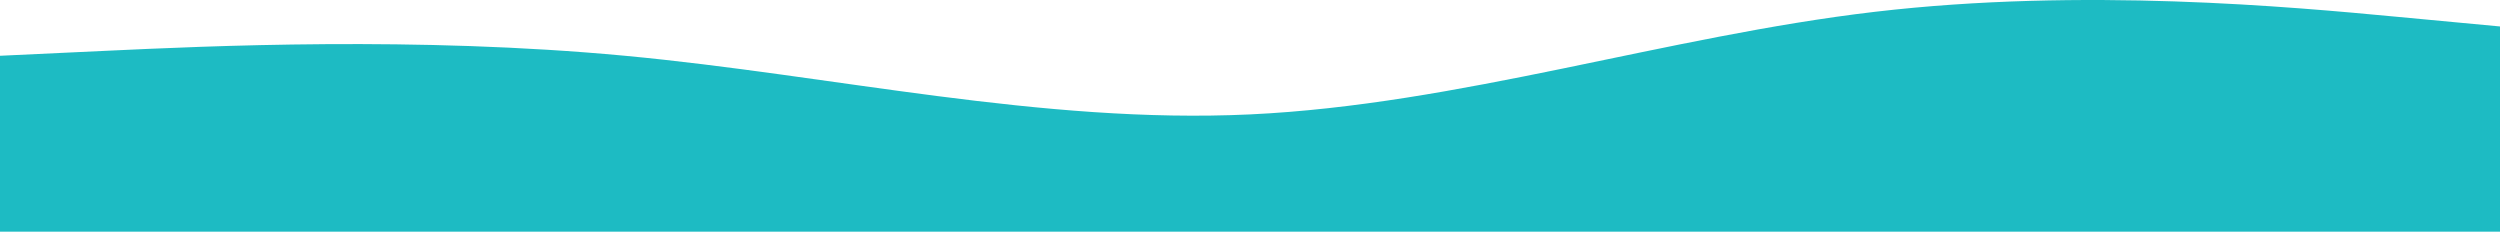
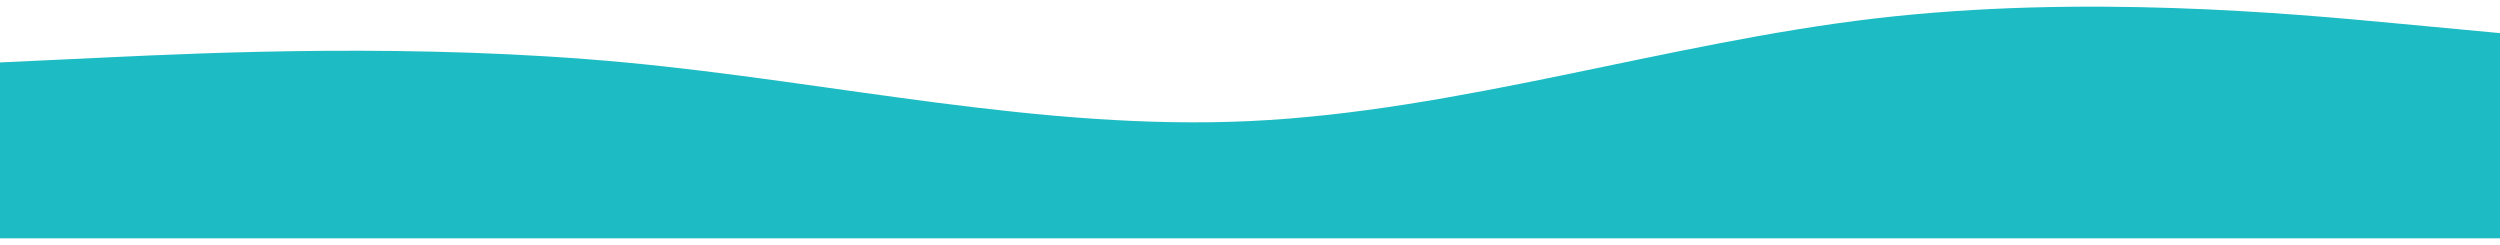
- <svg xmlns="http://www.w3.org/2000/svg" width="2115" height="196" viewBox="0 0 2115 196" fill="none">
+ <svg xmlns="http://www.w3.org/2000/svg" width="2000" height="196" viewBox="0 0 2115 196" fill="none">
  <path fill-rule="evenodd" clip-rule="evenodd" d="M0 47.185L88.125 43.051C176.25 38.917 352.5 30.65 528.75 47.185C705 63.72 881.25 105.057 1057.5 96.79C1233.75 88.522 1410 30.65 1586.25 9.981C1762.5 -10.688 1938.75 5.847 2026.88 14.114L2115 22.382V196H2026.88C1938.75 196 1762.5 196 1586.25 196C1410 196 1233.75 196 1057.5 196C881.25 196 705 196 528.75 196C352.5 196 176.25 196 88.125 196H0V47.185Z" fill="#1DBBC3" />
</svg>
